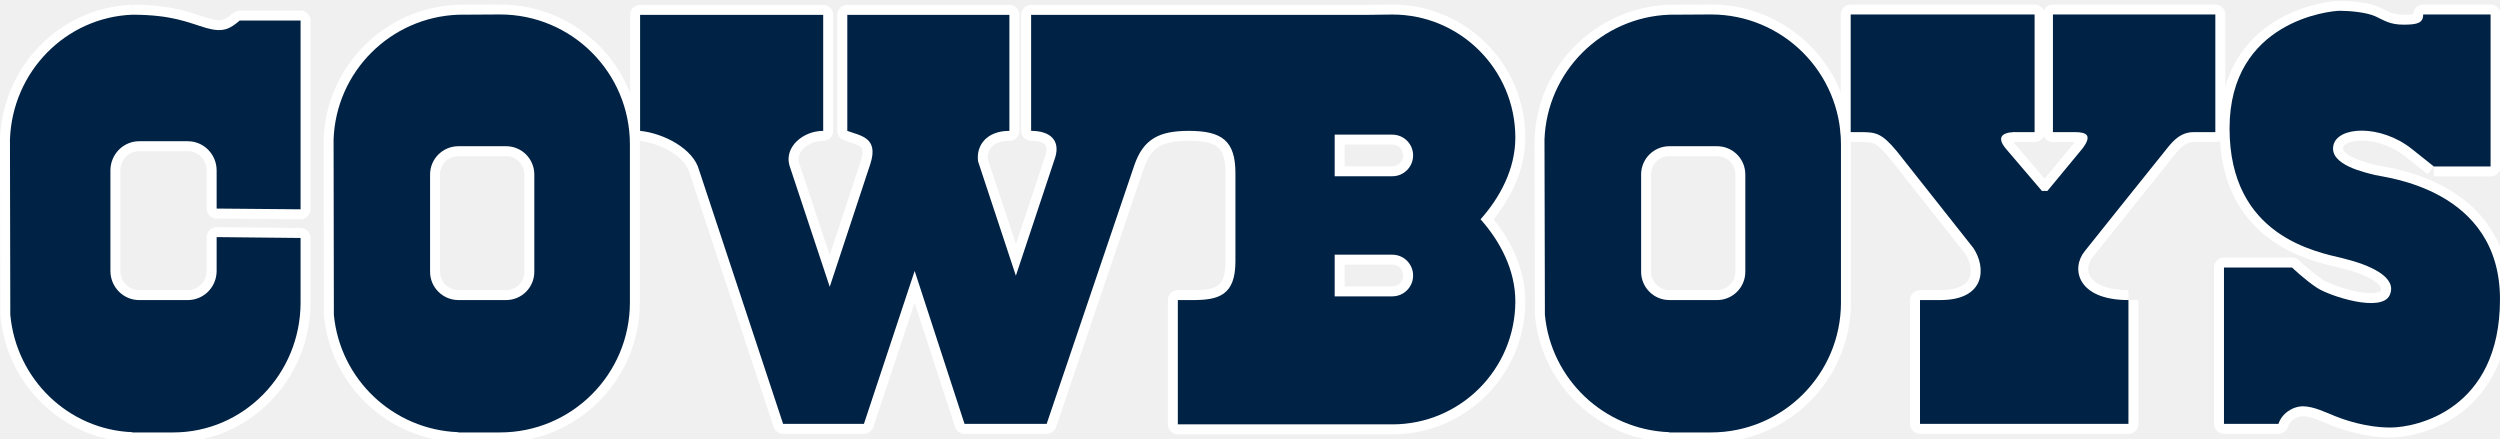
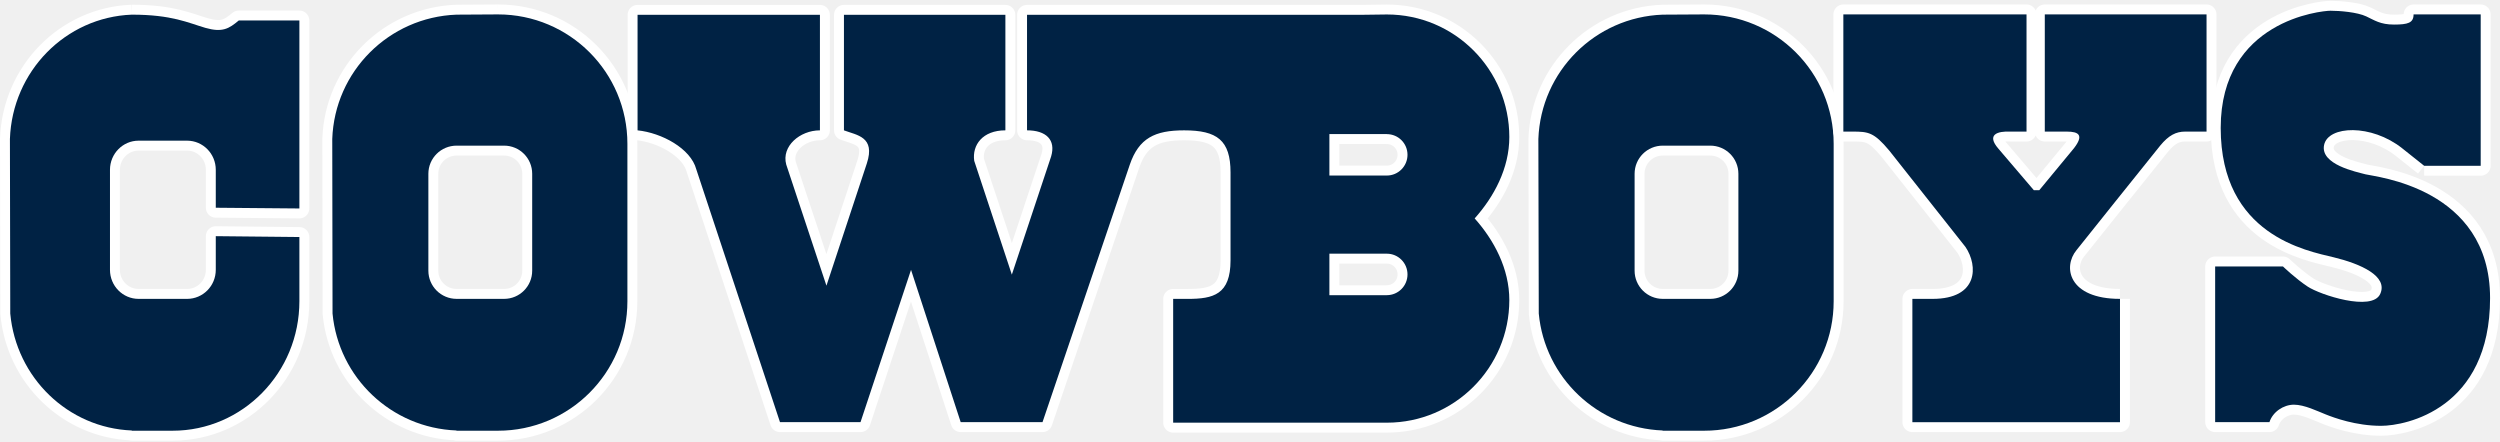
- <svg xmlns="http://www.w3.org/2000/svg" xml:space="preserve" version="1.1" viewBox="-2 -2 502 88">
+ <svg xmlns="http://www.w3.org/2000/svg" xml:space="preserve" version="1.1" viewBox="-2 -2 504 89">
  <style>
    path{
        stroke:#fff;
        stroke-width: 4;
        paint-order:stroke fill;
        stroke-linejoin:round;
    }
    </style>
  <g fill="#024">
    <path d="m105.29 52.571c0 3.142-2.532 5.681-5.668 5.681h-9.563c-3.148 0-5.699-2.539-5.699-5.681v-19.537c0-3.142 2.551-5.674 5.699-5.674h9.563c3.136 0 5.668 2.532 5.668 5.674v19.537zm-6.9-51.667-8.363 0.05c-13.626 0.516-24.558 11.429-25.043 25.049l0.056 35.204c1.225 12.923 11.859 23.078 24.987 23.576v0.05h8.362c14.429 0 26.095-11.691 26.095-26.095v-31.745c0-14.41-11.666-26.089-26.095-26.089" />
    <path d="m348.46 52.571c0 3.142-2.539 5.681-5.674 5.681h-9.569c-3.136 0-5.681-2.539-5.681-5.681v-19.537c0-3.142 2.545-5.674 5.681-5.674h9.569c3.136 0 5.674 2.532 5.674 5.674v19.537zm-6.9-51.667-8.37 0.05c-13.62 0.516-24.546 11.43-25.056 25.05l0.081 35.204c1.213 12.923 11.859 23.077 24.975 23.575v0.05h8.362c14.435 0 26.114-11.691 26.114-26.095v-31.745c0-14.41-11.679-26.089-26.114-26.089" />
    <path d="m24.571 0.954c-13.365 0.516-24.086 11.43-24.571 25.05l0.069 35.204c1.182 12.917 11.636 23.071 24.502 23.575v0.05h8.213c14.124 0 25.572-11.691 25.572-26.101v-12.948l-16.855-0.174v6.788c0 3.242-2.588 5.855-5.787 5.855h-9.775c-3.179 0-5.768-2.613-5.768-5.855v-20.172c0-3.235 2.588-5.867 5.768-5.867h9.775c3.198 0 5.787 2.632 5.787 5.867v7.653l16.855 0.149v-13.041-24.857h-12.22c-1.971 1.649-3.284 2.47-6.731 1.487-3.447-1.002-6.714-2.663-14.833-2.663" />
    <path d="m277.59 33.391h-11.585v-8.362h11.585v0.011c2.29 0 4.162 1.848 4.162 4.162s-1.873 4.187-4.162 4.187zm0 24.116v0.011h-11.585v-8.375h11.585c2.29 0 4.162 1.867 4.162 4.181s-1.873 4.181-4.162 4.181zm24.69-31.875c0-13.651-11.05-24.714-24.695-24.714l-5.264 0.069h-67.272v23.289c3.845 0 5.849 1.91 4.859 5.264l-7.921 23.824-7.585-22.94c-0.448-3.211 1.705-6.147 6.284-6.147v-23.289h-32.547v23.289c2.607 0.989 6.384 1.276 4.617 6.664l-8.145 24.652-8.107-24.421c-1.002-3.677 2.75-6.894 6.794-6.894v-23.289h-36.766v23.289c4.841 0.498 10.714 3.634 11.84 7.858l16.874 50.971h0.255 15.735 0.243l10.185-30.706 10.011 30.706h16.495l17.59-51.891c1.835-5.37 5.059-6.938 10.957-6.938 6.639 0 9.358 1.972 9.358 8.499v17.72c0 6.888-3.459 7.759-8.611 7.759h-2.955v24.956h43.075c13.645 0 24.695-11.069 24.695-24.72 0-6.303-3.074-12.077-6.987-16.457 3.901-4.368 6.987-10.098 6.987-16.401" />
    <path d="m425.39 58.253v24.857h-41.855v-24.857h4.075c9.215 0 9.215-6.645 6.633-10.465l-15.38-19.445c-3.08-3.677-4.19-3.814-7.39-3.814h-1.854v-23.625h36.928v23.625h-3.204c-2.719-0.124-4.909 0.616-2.464 3.447l7.143 8.369h1.095l7.018-8.493c1.979-2.588 0.996-3.323-1.475-3.323h-2.215-2.215v-23.625h32.609v23.625h-4.306c-1.842 0-3.316 0.734-5.04 2.831-1.717 2.097-16.862 21.055-16.862 21.055-2.831 3.434-1.593 9.837 8.748 9.837" />
    <path d="m486.71 31.42h11.399v-30.513h-13.533c0 1.711-1.139 2.047-3.945 2.047-2.781 0-3.957-0.89-5.581-1.643-1.842-0.871-5.407-1.145-7.218-1.145-1.798 0-22.138 1.96-22.138 23.625s17.403 24.77 22.81 26.089c5.401 1.313 10.988 3.783 9.345 7.386-1.643 3.615-12.133 0.162-14.609-1.481-2.47-1.63-4.996-4.069-4.996-4.069h-13.67v31.39h10.944c0.66-2.047 2.806-3.522 4.94-3.522 2.122 0 4.747 1.313 6.402 1.96 1.643 0.66 6.079 2.302 11.156 2.302 5.083 0 21.982-3.453 21.982-25.759 0-22.312-23.295-24.446-25.106-24.944-1.817-0.492-9.177-1.96-8.356-5.911 0.809-3.932 9.52-4.281 15.748 0.666 2.781 2.221 4.424 3.522 4.424 3.522" />
  </g>
</svg>
